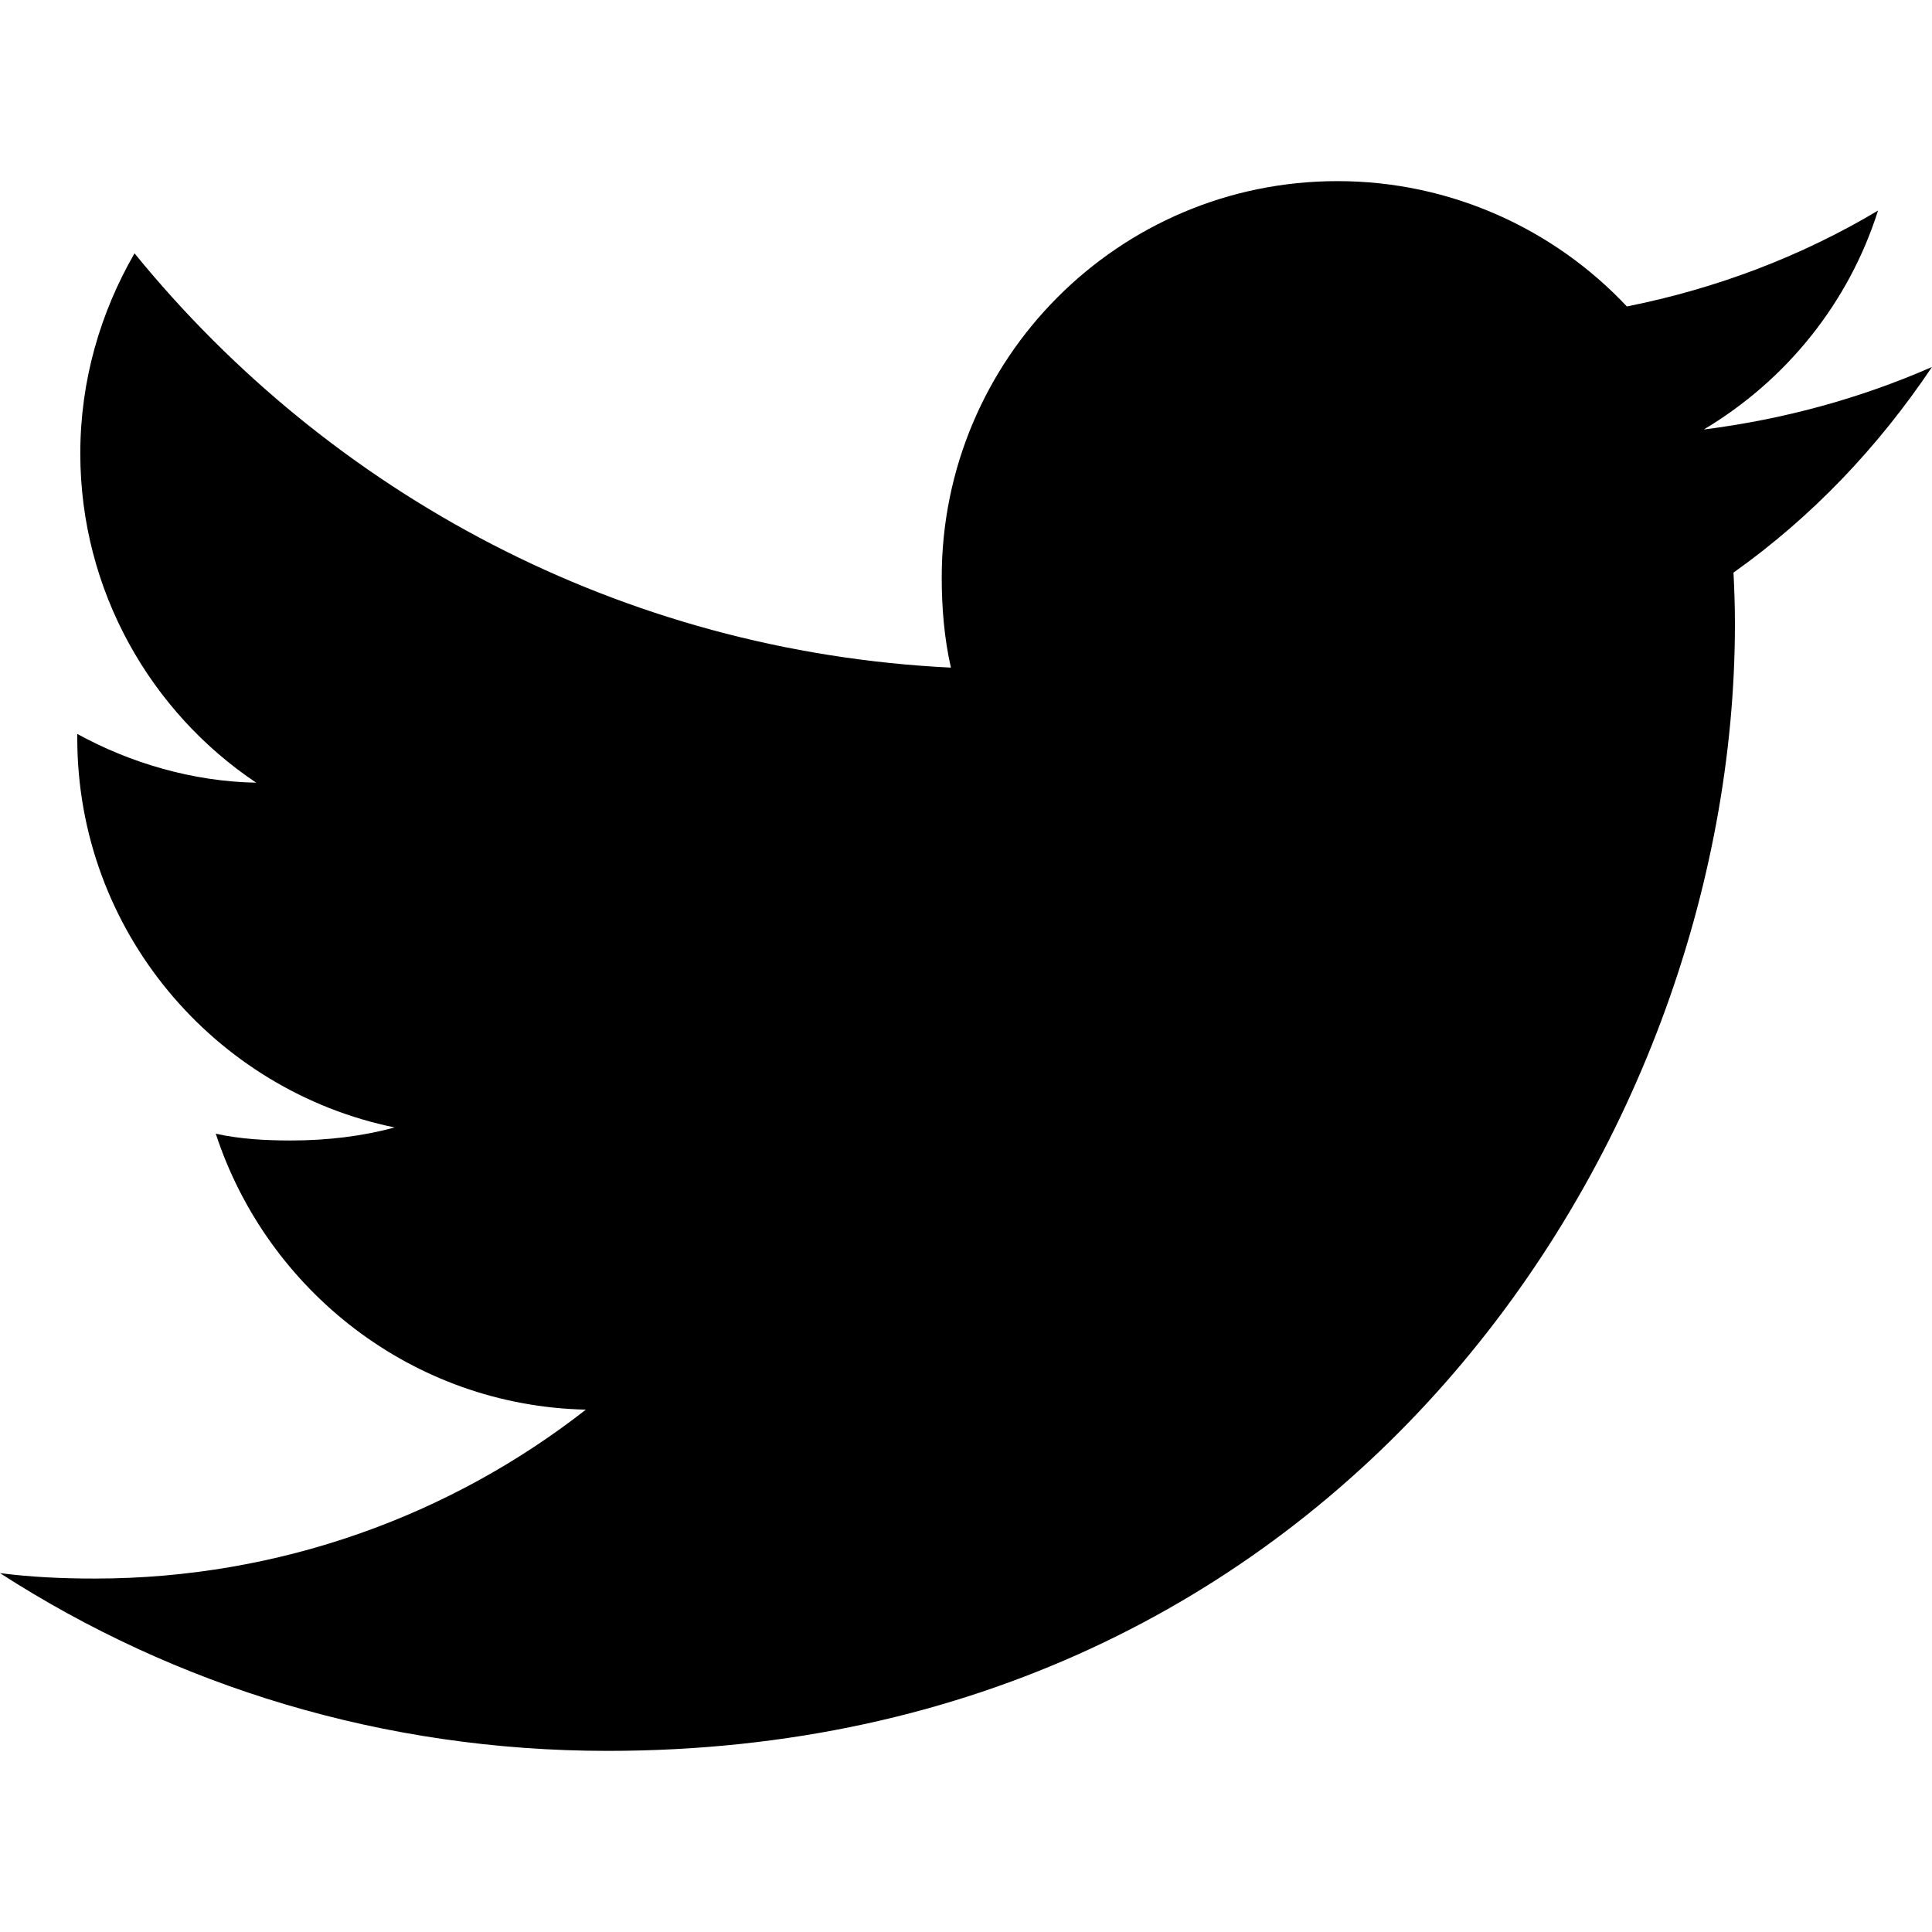
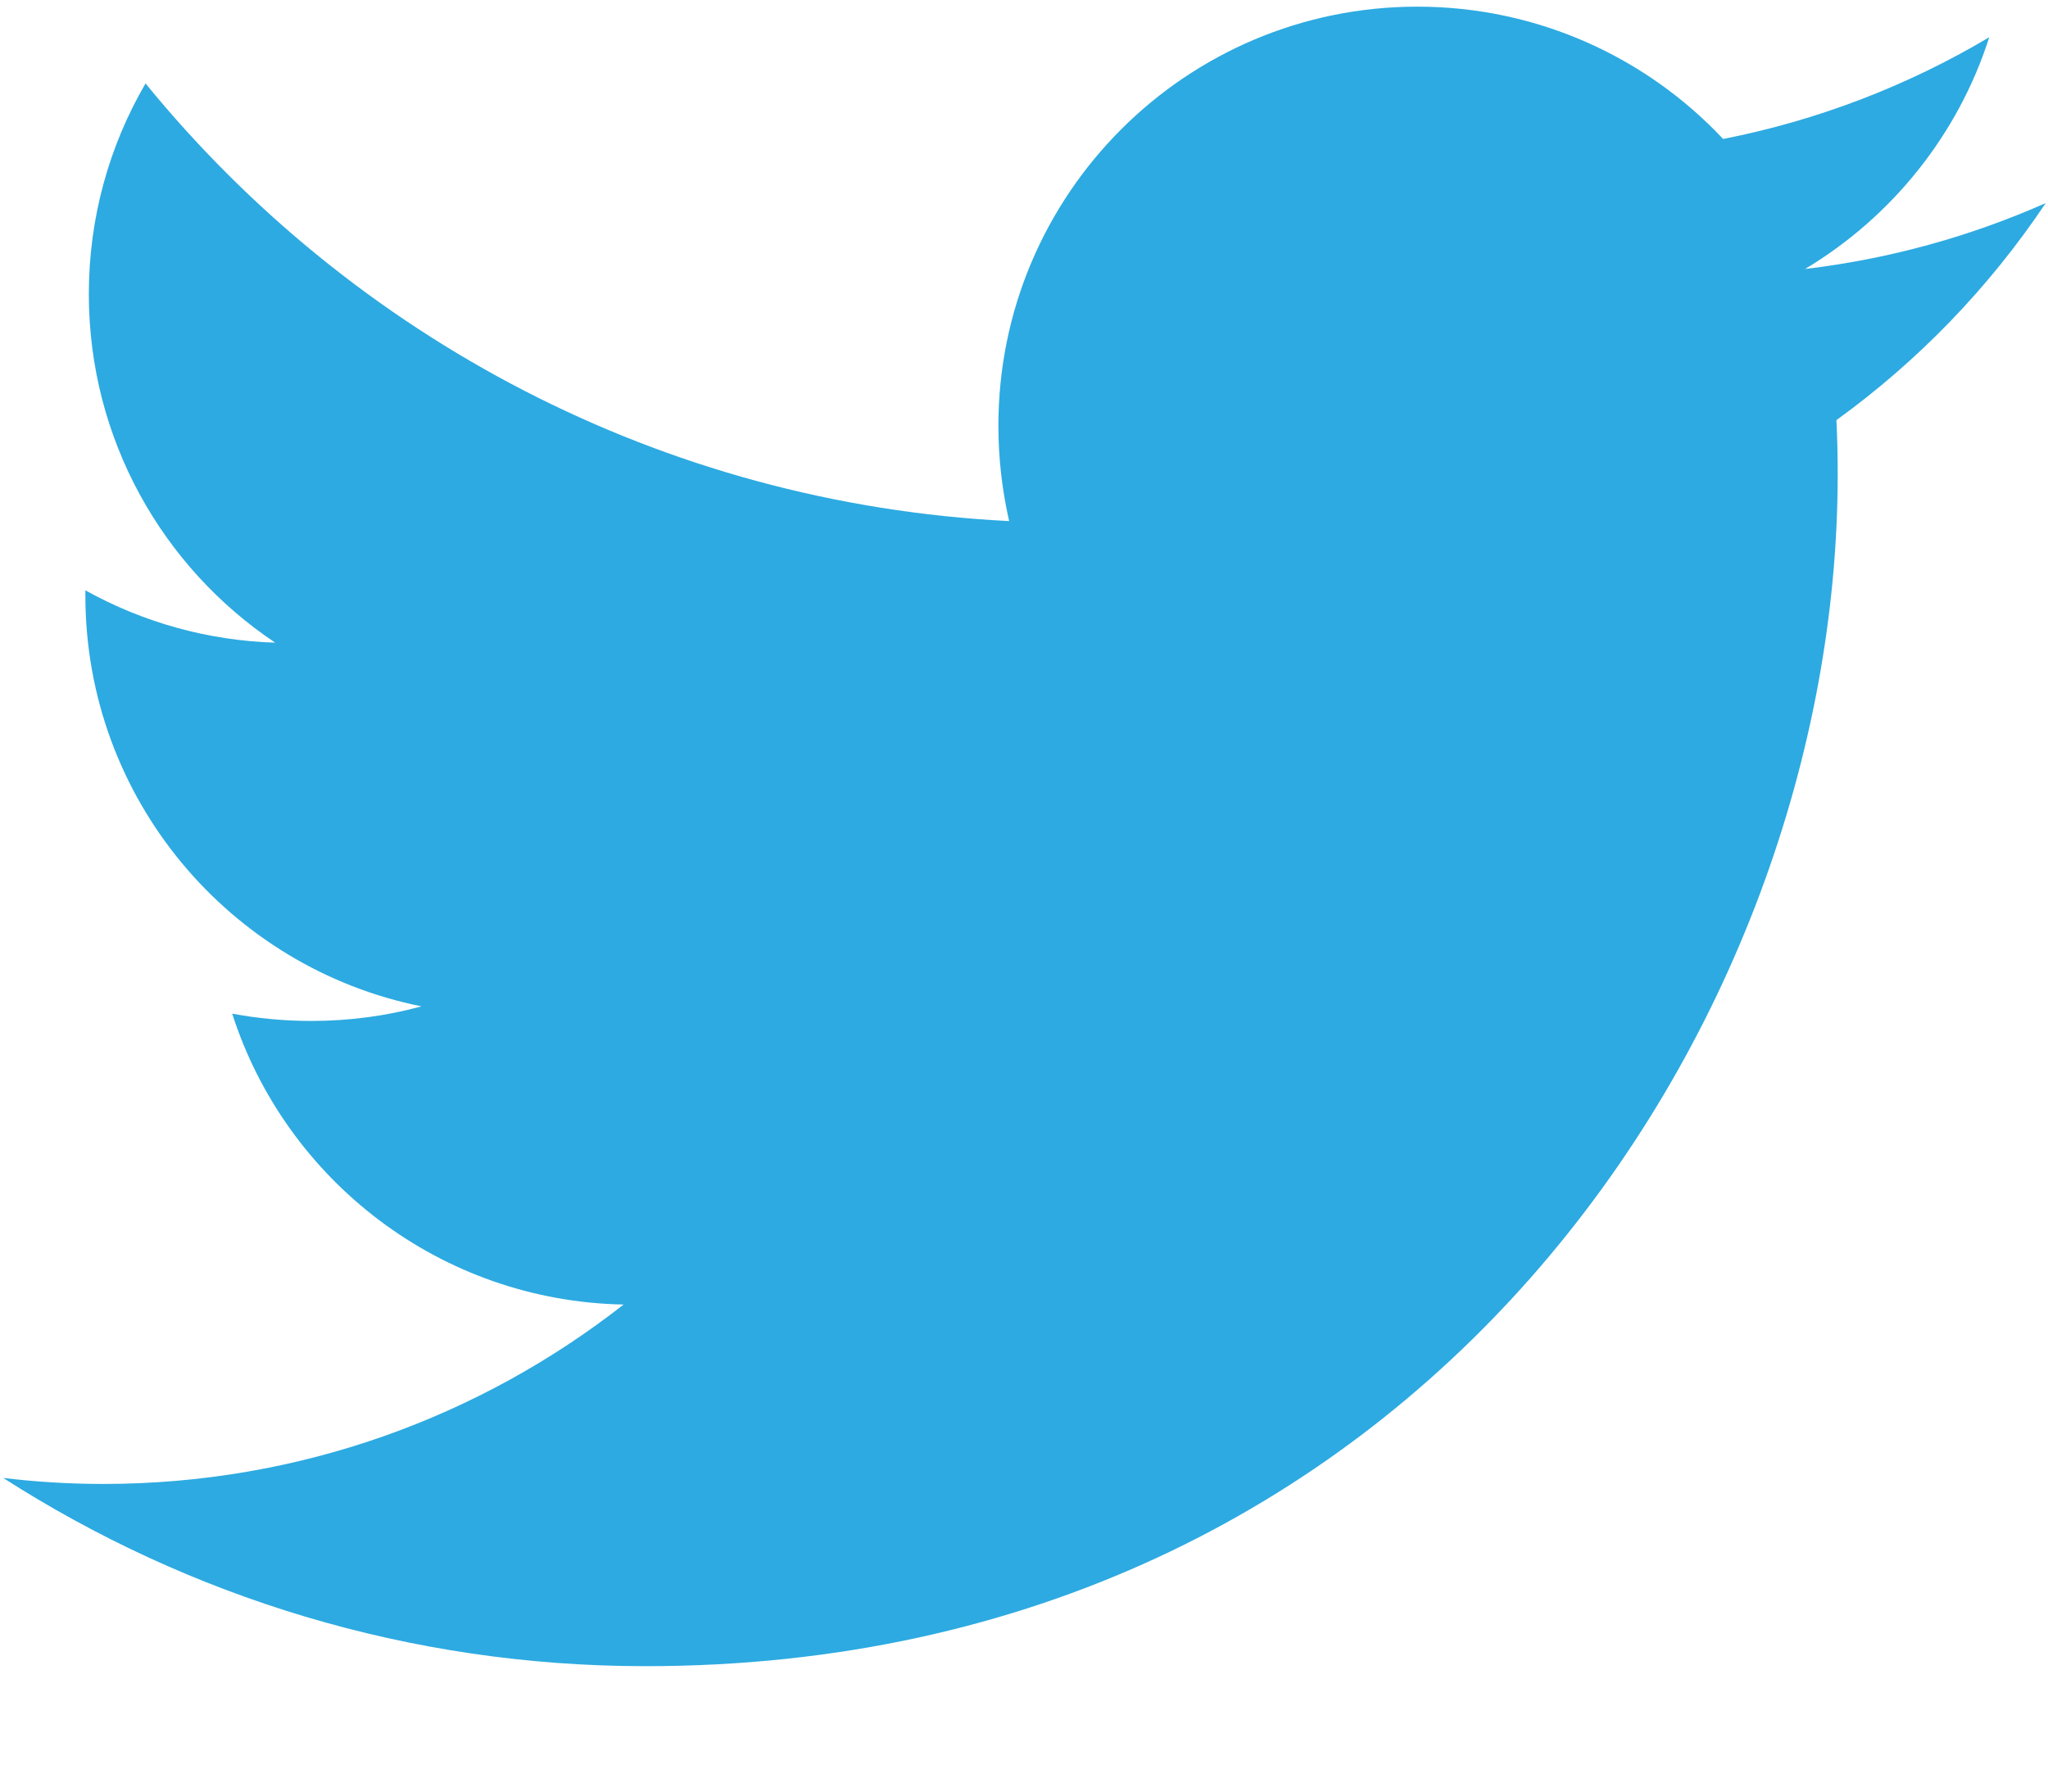
- <svg xmlns="http://www.w3.org/2000/svg" version="1.1" id="Capa_1" x="0px" y="0px" viewBox="0 0 512 512" style="enable-background:new 0 0 512 512;" xml:space="preserve">
-   <g>
-     <g>
-       <path d="M512,97.248c-19.04,8.352-39.328,13.888-60.48,16.576c21.76-12.992,38.368-33.408,46.176-58.016    c-20.288,12.096-42.688,20.64-66.56,25.408C411.872,60.704,384.416,48,354.464,48c-58.112,0-104.896,47.168-104.896,104.992    c0,8.32,0.704,16.32,2.432,23.936c-87.264-4.256-164.48-46.08-216.352-109.792c-9.056,15.712-14.368,33.696-14.368,53.056    c0,36.352,18.72,68.576,46.624,87.232c-16.864-0.32-33.408-5.216-47.424-12.928c0,0.32,0,0.736,0,1.152    c0,51.008,36.384,93.376,84.096,103.136c-8.544,2.336-17.856,3.456-27.52,3.456c-6.72,0-13.504-0.384-19.872-1.792    c13.6,41.568,52.192,72.128,98.08,73.12c-35.712,27.936-81.056,44.768-130.144,44.768c-8.608,0-16.864-0.384-25.12-1.44    C46.496,446.88,101.6,464,161.024,464c193.152,0,298.752-160,298.752-298.688c0-4.64-0.16-9.12-0.384-13.568    C480.224,136.96,497.728,118.496,512,97.248z" />
-     </g>
-   </g>
-   <g>
- </g>
-   <g>
- </g>
-   <g>
- </g>
-   <g>
- </g>
-   <g>
- </g>
-   <g>
- </g>
-   <g>
- </g>
-   <g>
- </g>
-   <g>
- </g>
-   <g>
- </g>
-   <g>
- </g>
-   <g>
- </g>
-   <g>
- </g>
-   <g>
- </g>
-   <g>
- </g>
+ <svg xmlns="http://www.w3.org/2000/svg" width="16" height="14" viewBox="0 0 16 14" fill="none">
+   <path d="M15.982 1.587C15.395 1.847 14.765 2.023 14.102 2.102C14.778 1.697 15.297 1.055 15.541 0.291C14.899 0.673 14.195 0.942 13.462 1.086C12.865 0.45 12.014 0.052 11.073 0.052C9.266 0.052 7.8 1.518 7.8 3.326C7.8 3.582 7.829 3.832 7.884 4.072C5.164 3.935 2.752 2.632 1.137 0.652C0.855 1.136 0.694 1.698 0.694 2.298C0.694 3.433 1.272 4.435 2.15 5.022C1.63 5.006 1.122 4.866 0.667 4.613V4.654C0.667 6.24 1.795 7.563 3.293 7.864C3.018 7.939 2.729 7.978 2.431 7.978C2.219 7.978 2.014 7.958 1.814 7.921C2.231 9.221 3.44 10.167 4.872 10.194C3.751 11.072 2.34 11.596 0.807 11.596C0.543 11.596 0.282 11.58 0.025 11.549C1.474 12.478 3.195 13.02 5.043 13.02C11.064 13.02 14.357 8.032 14.357 3.707C14.357 3.565 14.354 3.424 14.347 3.283C14.988 2.819 15.542 2.245 15.982 1.587Z" fill="#2DAAE1" />
</svg>
